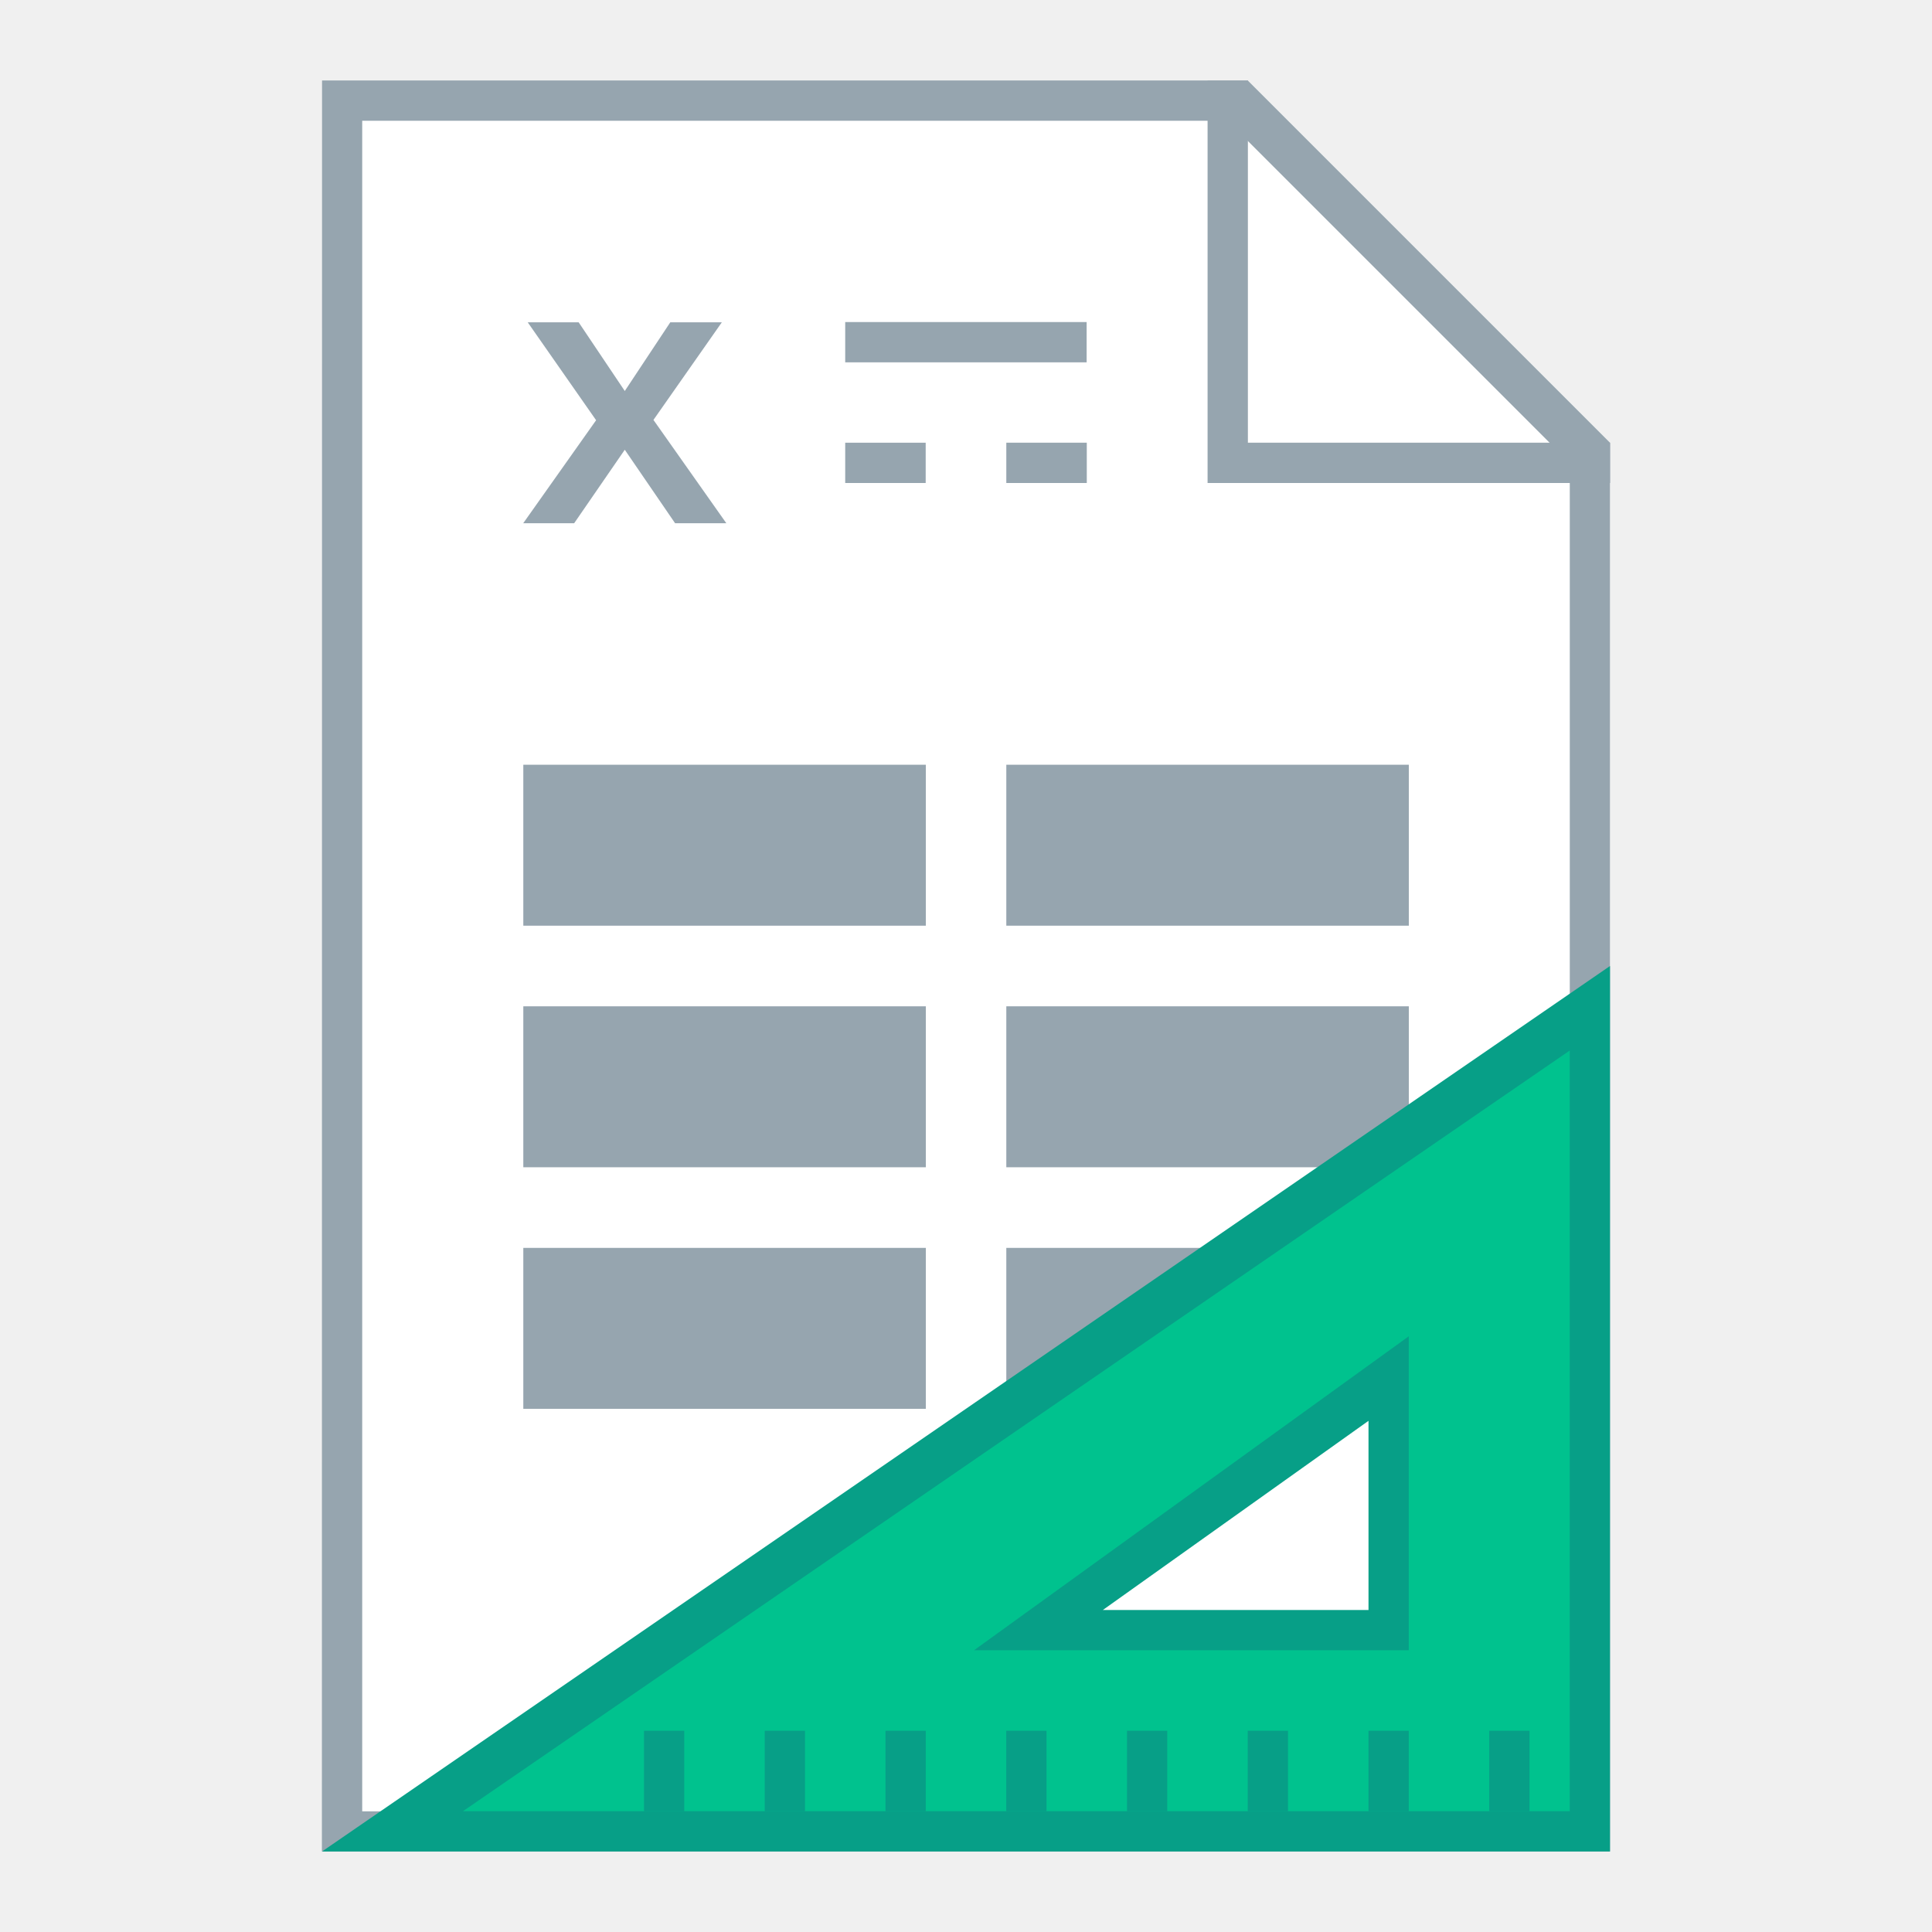
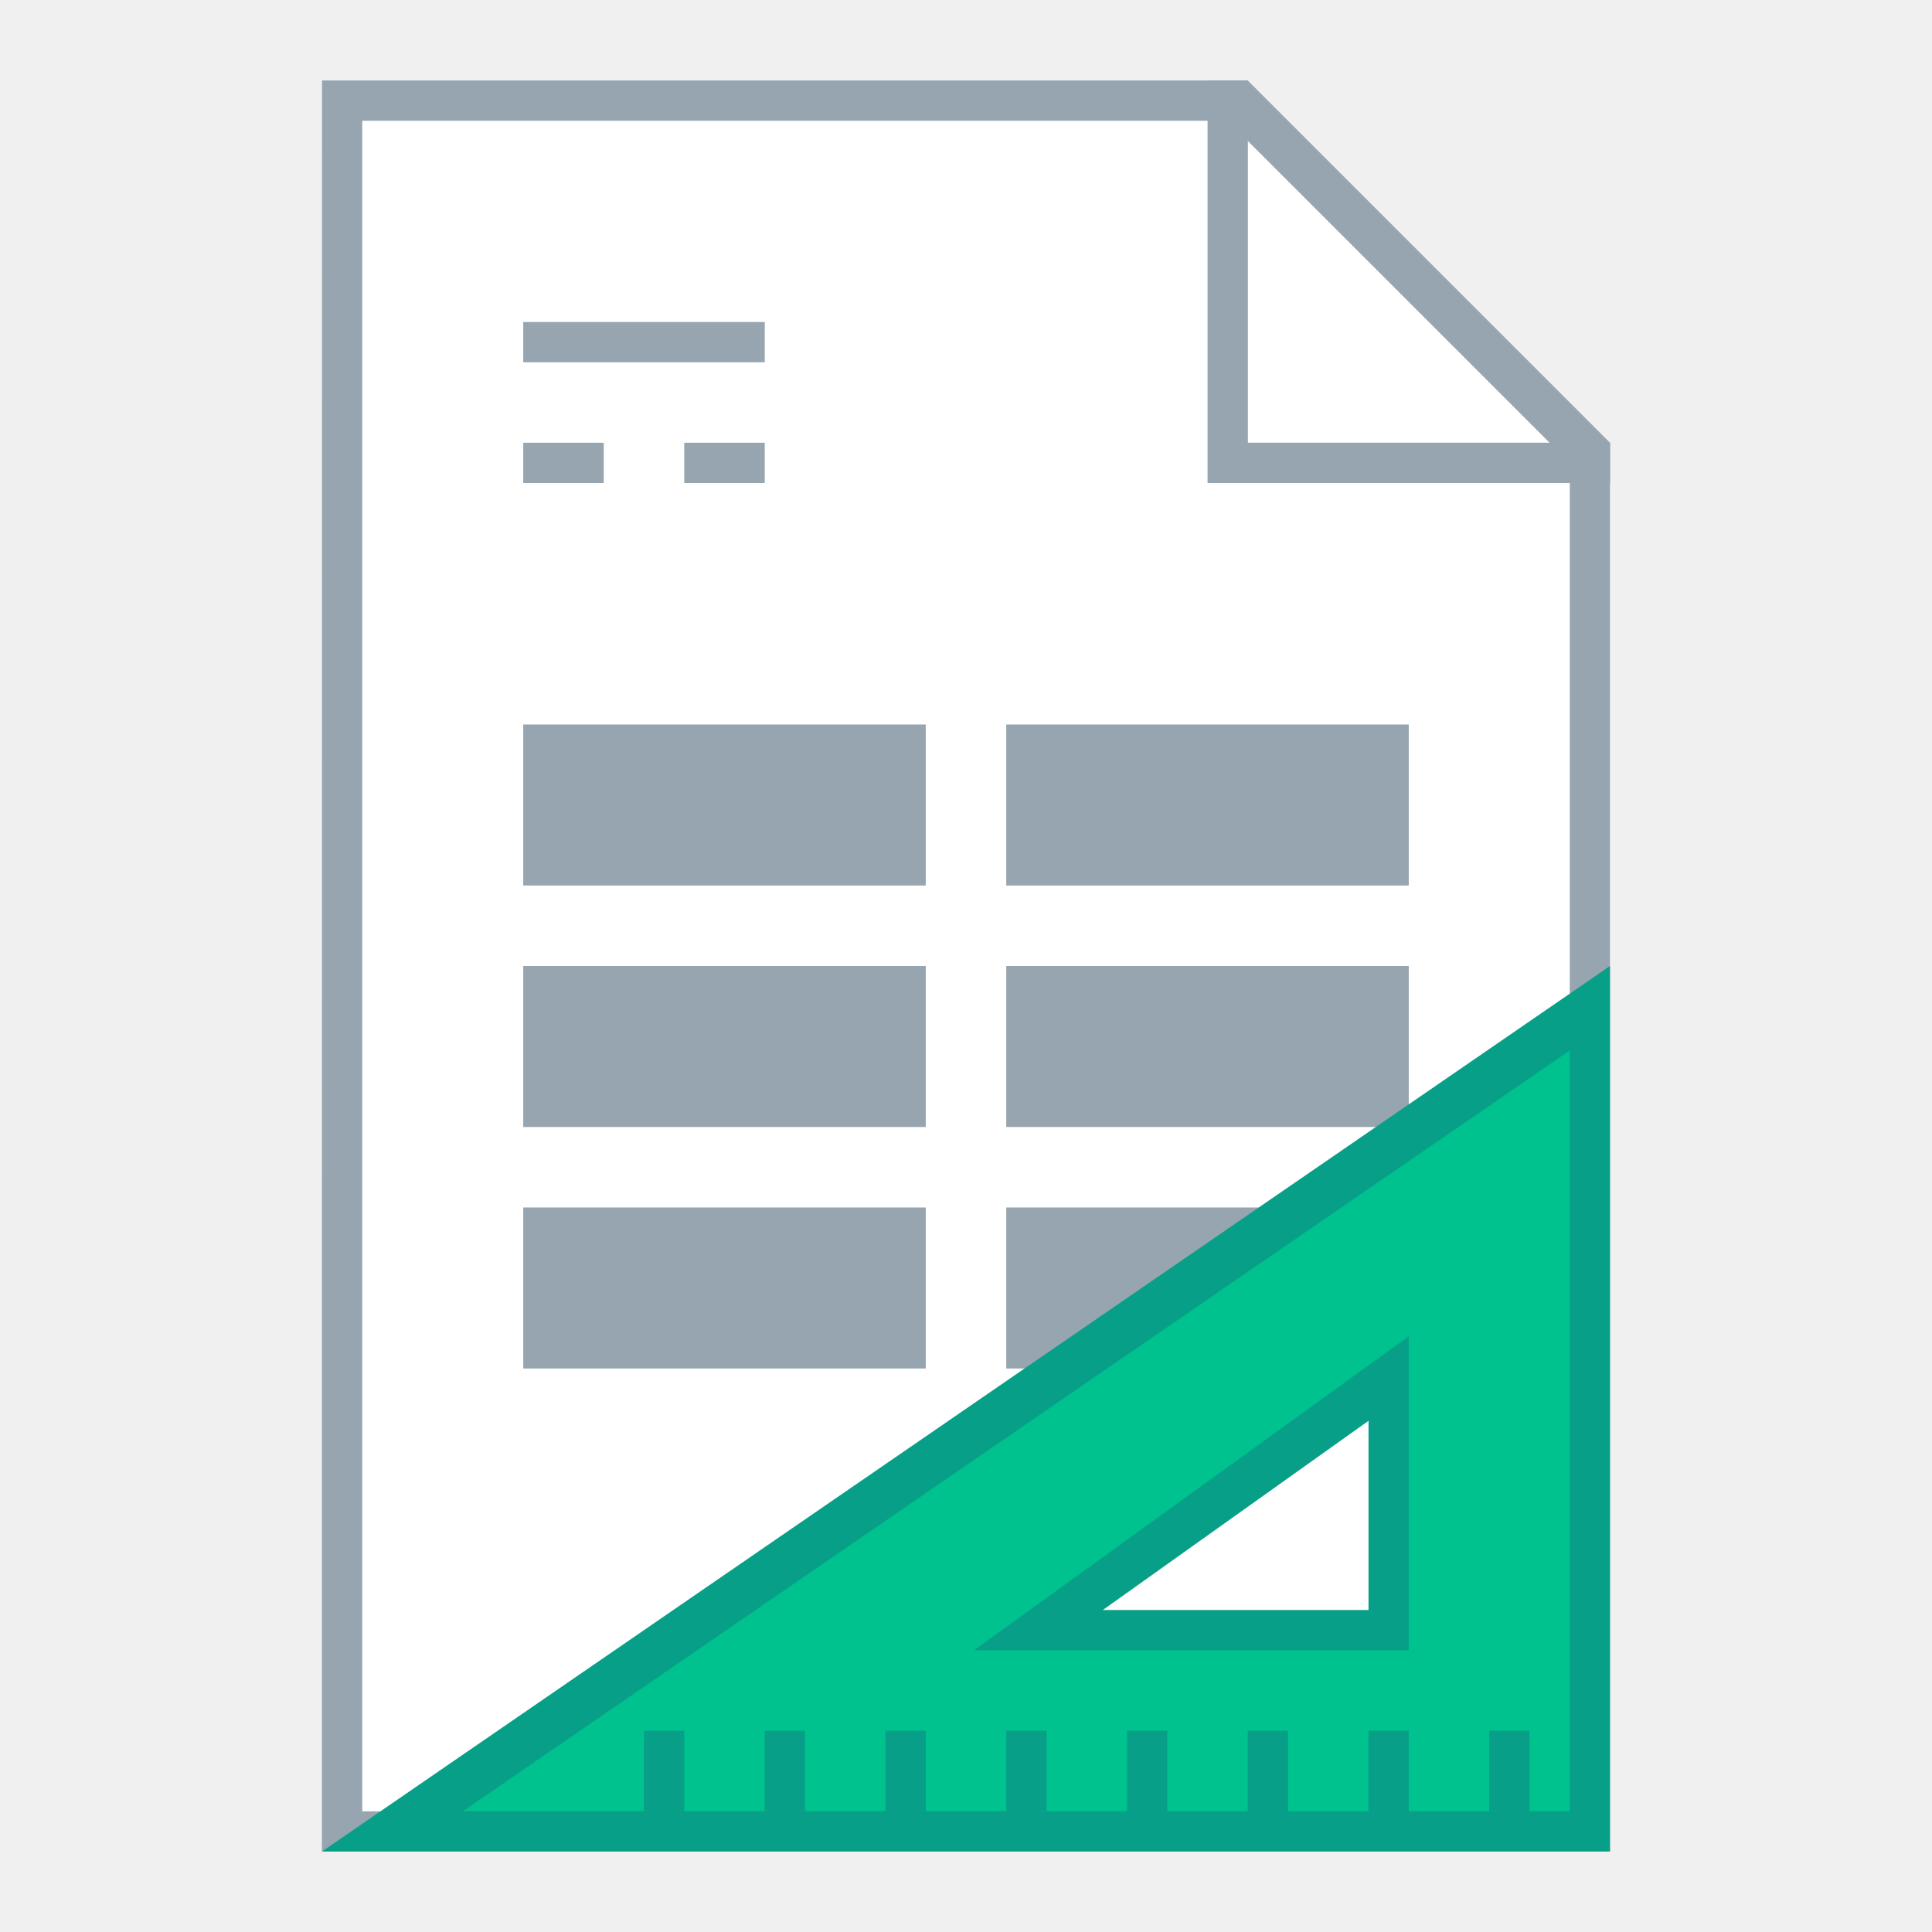
<svg xmlns="http://www.w3.org/2000/svg" width="48" height="48" viewBox="0 0 12.7 12.7" version="1.1" id="svg2634">
  <defs id="defs2628" />
  <g id="layer1" transform="translate(-82.55,-157.3)">
-     <g id="g912">
-       <path id="path1125" d="m 84.667,157.829 h 6.085 l 2.381,2.381 v 9.26 h -8.467 z" style="fill:#96a5af;fill-opacity:1;stroke:none;stroke-width:0.265px;stroke-linecap:butt;stroke-linejoin:miter;stroke-opacity:1" />
-       <path id="path1127" d="m 84.931,158.094 h 5.689 l 2.249,2.249 -5e-6,8.864 h -7.938 z" style="fill:#ffffff;stroke:none;stroke-width:0.265px;stroke-linecap:butt;stroke-linejoin:miter;stroke-opacity:1" />
-       <path id="rect1133" d="m 90.488,157.829 v 2.381 0.265 h 0.265 2.381 v -0.265 h -2.381 v -2.381 z" style="fill:#96a5af;fill-opacity:1;fill-rule:nonzero;stroke:none;stroke-width:0.529;stroke-linecap:square;stroke-linejoin:bevel;stroke-miterlimit:4;stroke-dasharray:none;stroke-dashoffset:35;stroke-opacity:1" />
-       <rect ry="5.0894191e-06" y="159.417" x="88.106" height="0.265" width="1.587" id="rect1148" style="fill:#96a5af;fill-opacity:1;fill-rule:nonzero;stroke:none;stroke-width:0.529;stroke-linecap:square;stroke-linejoin:bevel;stroke-miterlimit:4;stroke-dasharray:none;stroke-dashoffset:35;stroke-opacity:1" />
-       <rect ry="5.0894191e-06" y="160.21" x="89.165" height="0.265" width="0.529" id="rect1150" style="fill:#96a5af;fill-opacity:1;fill-rule:nonzero;stroke:none;stroke-width:0.529;stroke-linecap:square;stroke-linejoin:bevel;stroke-miterlimit:4;stroke-dasharray:none;stroke-dashoffset:35;stroke-opacity:1" />
-       <rect ry="5.0894191e-06" y="160.21" x="88.106" height="0.265" width="0.529" id="rect891" style="fill:#96a5af;fill-opacity:1;fill-rule:nonzero;stroke:none;stroke-width:0.265;stroke-linecap:square;stroke-linejoin:bevel;stroke-miterlimit:4;stroke-dasharray:none;stroke-dashoffset:35;stroke-opacity:1" />
-       <rect ry="5.0894191e-06" y="168.148" x="91.81" height="0.529" width="0.529" id="rect911" style="fill:#06aa8f;fill-opacity:1;fill-rule:nonzero;stroke:none;stroke-width:0.265;stroke-linecap:square;stroke-linejoin:bevel;stroke-miterlimit:4;stroke-dasharray:none;stroke-dashoffset:35;stroke-opacity:1" />
-       <path style="fill:#96a5af;fill-opacity:1;fill-rule:nonzero;stroke:none;stroke-width:0.265;stroke-linecap:square;stroke-linejoin:bevel;stroke-miterlimit:4;stroke-dasharray:none;stroke-dashoffset:35;stroke-opacity:1" d="m 85.99,162.327 v 1.058 h 2.646 v -1.058 z m 3.175,-1e-5 v 1.058 h 2.646 v -1.058 z m -3.175,1.588 v 1.058 h 2.646 v -1.058 z m 3.175,-1e-5 v 1.058 h 2.646 v -1.058 z m -3.175,1.588 v 1.058 h 2.646 v -1.058 z m 3.175,-1e-5 v 1.058 h 2.646 v -1.058 z" id="rect941-0" />
-       <g id="g911">
+     <g id="g1237">
+       <g id="g1050">
+         <path id="path1125" d="m 84.667,157.829 h 6.085 l 2.381,2.381 v 9.26 h -8.467 z" style="fill:#96a5af;fill-opacity:1;stroke:none;stroke-width:0.265px;stroke-linecap:butt;stroke-linejoin:miter;stroke-opacity:1" />
+         <path id="path1127" d="m 84.931,158.094 h 5.689 l 2.249,2.249 -5e-6,8.864 h -7.938 z" style="fill:#ffffff;stroke:none;stroke-width:0.265px;stroke-linecap:butt;stroke-linejoin:miter;stroke-opacity:1" />
+         <path id="rect1133" d="m 90.488,157.829 v 2.381 0.265 h 0.265 2.381 v -0.265 h -2.381 v -2.381 z" style="fill:#96a5af;fill-opacity:1;fill-rule:nonzero;stroke:none;stroke-width:0.529;stroke-linecap:square;stroke-linejoin:bevel;stroke-miterlimit:4;stroke-dasharray:none;stroke-dashoffset:35;stroke-opacity:1" />
+         <path id="rect1148" style="fill:#96a5af;fill-opacity:1;fill-rule:nonzero;stroke:none;stroke-width:2;stroke-linecap:square;stroke-linejoin:bevel;stroke-miterlimit:4;stroke-dasharray:none;stroke-dashoffset:35;stroke-opacity:1" d="M 13 8 L 13 9 L 19 9 L 19 8 L 13 8 z M 13 11 L 13 12 L 15 12 L 15 11 L 13 11 z M 17 11 L 17 12 L 19 12 L 19 11 L 17 11 z M 13 18 L 13 22 L 23 22 L 23 18 L 13 18 z M 25 18 L 25 22 L 35 22 L 35 18 L 25 18 z M 13 24 L 13 28 L 23 28 L 23 24 L 13 24 z M 25 24 L 25 28 L 35 28 L 35 24 L 25 24 z M 13 30 L 13 34 L 23 34 L 23 30 L 13 30 z M 25 30 L 25 34 L 35 34 L 35 30 L 25 30 z M 31 41 L 31 43 L 35 43 L 35 41 L 31 41 z " transform="matrix(0.2645833,0,0,0.2645833,82.55,157.3)" />
+       </g>
+       <g id="g911" transform="translate(-4.4999997e-7,-2.507e-5)">
        <path id="path850" transform="matrix(0.2645833,0,0,0.2645833,82.55,157.3)" d="M 40,24 8,46 H 40 Z M 34,35.3 V 40 h -6.6 z" style="fill:#079f87;fill-opacity:1;stroke:none;stroke-width:1px;stroke-linecap:butt;stroke-linejoin:miter;stroke-opacity:1" />
        <path id="path852" transform="matrix(0.2645833,0,0,0.2645833,82.55,157.3)" d="M 39,26.1 11.5,45 H 39 Z M 35,33.2 V 41 H 24.2 Z" style="fill:#00c28e;fill-opacity:1;stroke:none;stroke-width:1px;stroke-linecap:butt;stroke-linejoin:miter;stroke-opacity:1" />
        <path id="path857" d="m 91.81,168.148 v -2.117 l -3.175,2.117 z" style="fill:none;stroke:none;stroke-width:0.265px;stroke-linecap:butt;stroke-linejoin:miter;stroke-opacity:1" />
        <path style="opacity:1;fill:#079f87;fill-opacity:1;fill-rule:nonzero;stroke:none;stroke-width:6;stroke-linecap:square;stroke-linejoin:bevel;stroke-miterlimit:4;stroke-dasharray:none;stroke-dashoffset:35;stroke-opacity:1" d="m 16,43 v 2 h 1 v -2 z m 3,0 v 2 h 1 v -2 z m 3,0 v 2 h 1 v -2 z m 3,0 v 2 h 1 v -2 z m 3,0 v 2 h 1 v -2 z m 3,0 v 2 h 1 v -2 z m 3,0 v 2 h 1 v -2 z m 3,0 v 2 h 1 v -2 z" transform="matrix(0.2645833,0,0,0.2645833,82.55001,157.3)" id="rect865" />
      </g>
-       <g transform="matrix(0.4010261,0,0,0.4010261,54.62583,93.78434)" id="text849" style="font-style:normal;font-variant:normal;font-weight:bold;font-stretch:normal;font-size:4.939px;line-height:1.25;font-family:'Proxima Nova';-inkscape-font-specification:'Proxima Nova Bold';letter-spacing:0px;word-spacing:0px;fill:#06aa8f;fill-opacity:1;stroke:none;stroke-width:0.265" aria-label="X">
-         <path id="path851" style="font-style:normal;font-variant:normal;font-weight:bold;font-stretch:normal;font-family:'Proxima Nova';-inkscape-font-specification:'Proxima Nova Bold';fill:#96a5af;stroke-width:0.265" d="m 81.538,166.96 -1.195,-1.694 1.121,-1.6 h -0.845 l -0.746,1.126 -0.756,-1.126 h -0.835 l 1.121,1.605 -1.195,1.689 h 0.835 l 0.83,-1.205 0.825,1.205 z" />
-       </g>
    </g>
  </g>
</svg>
